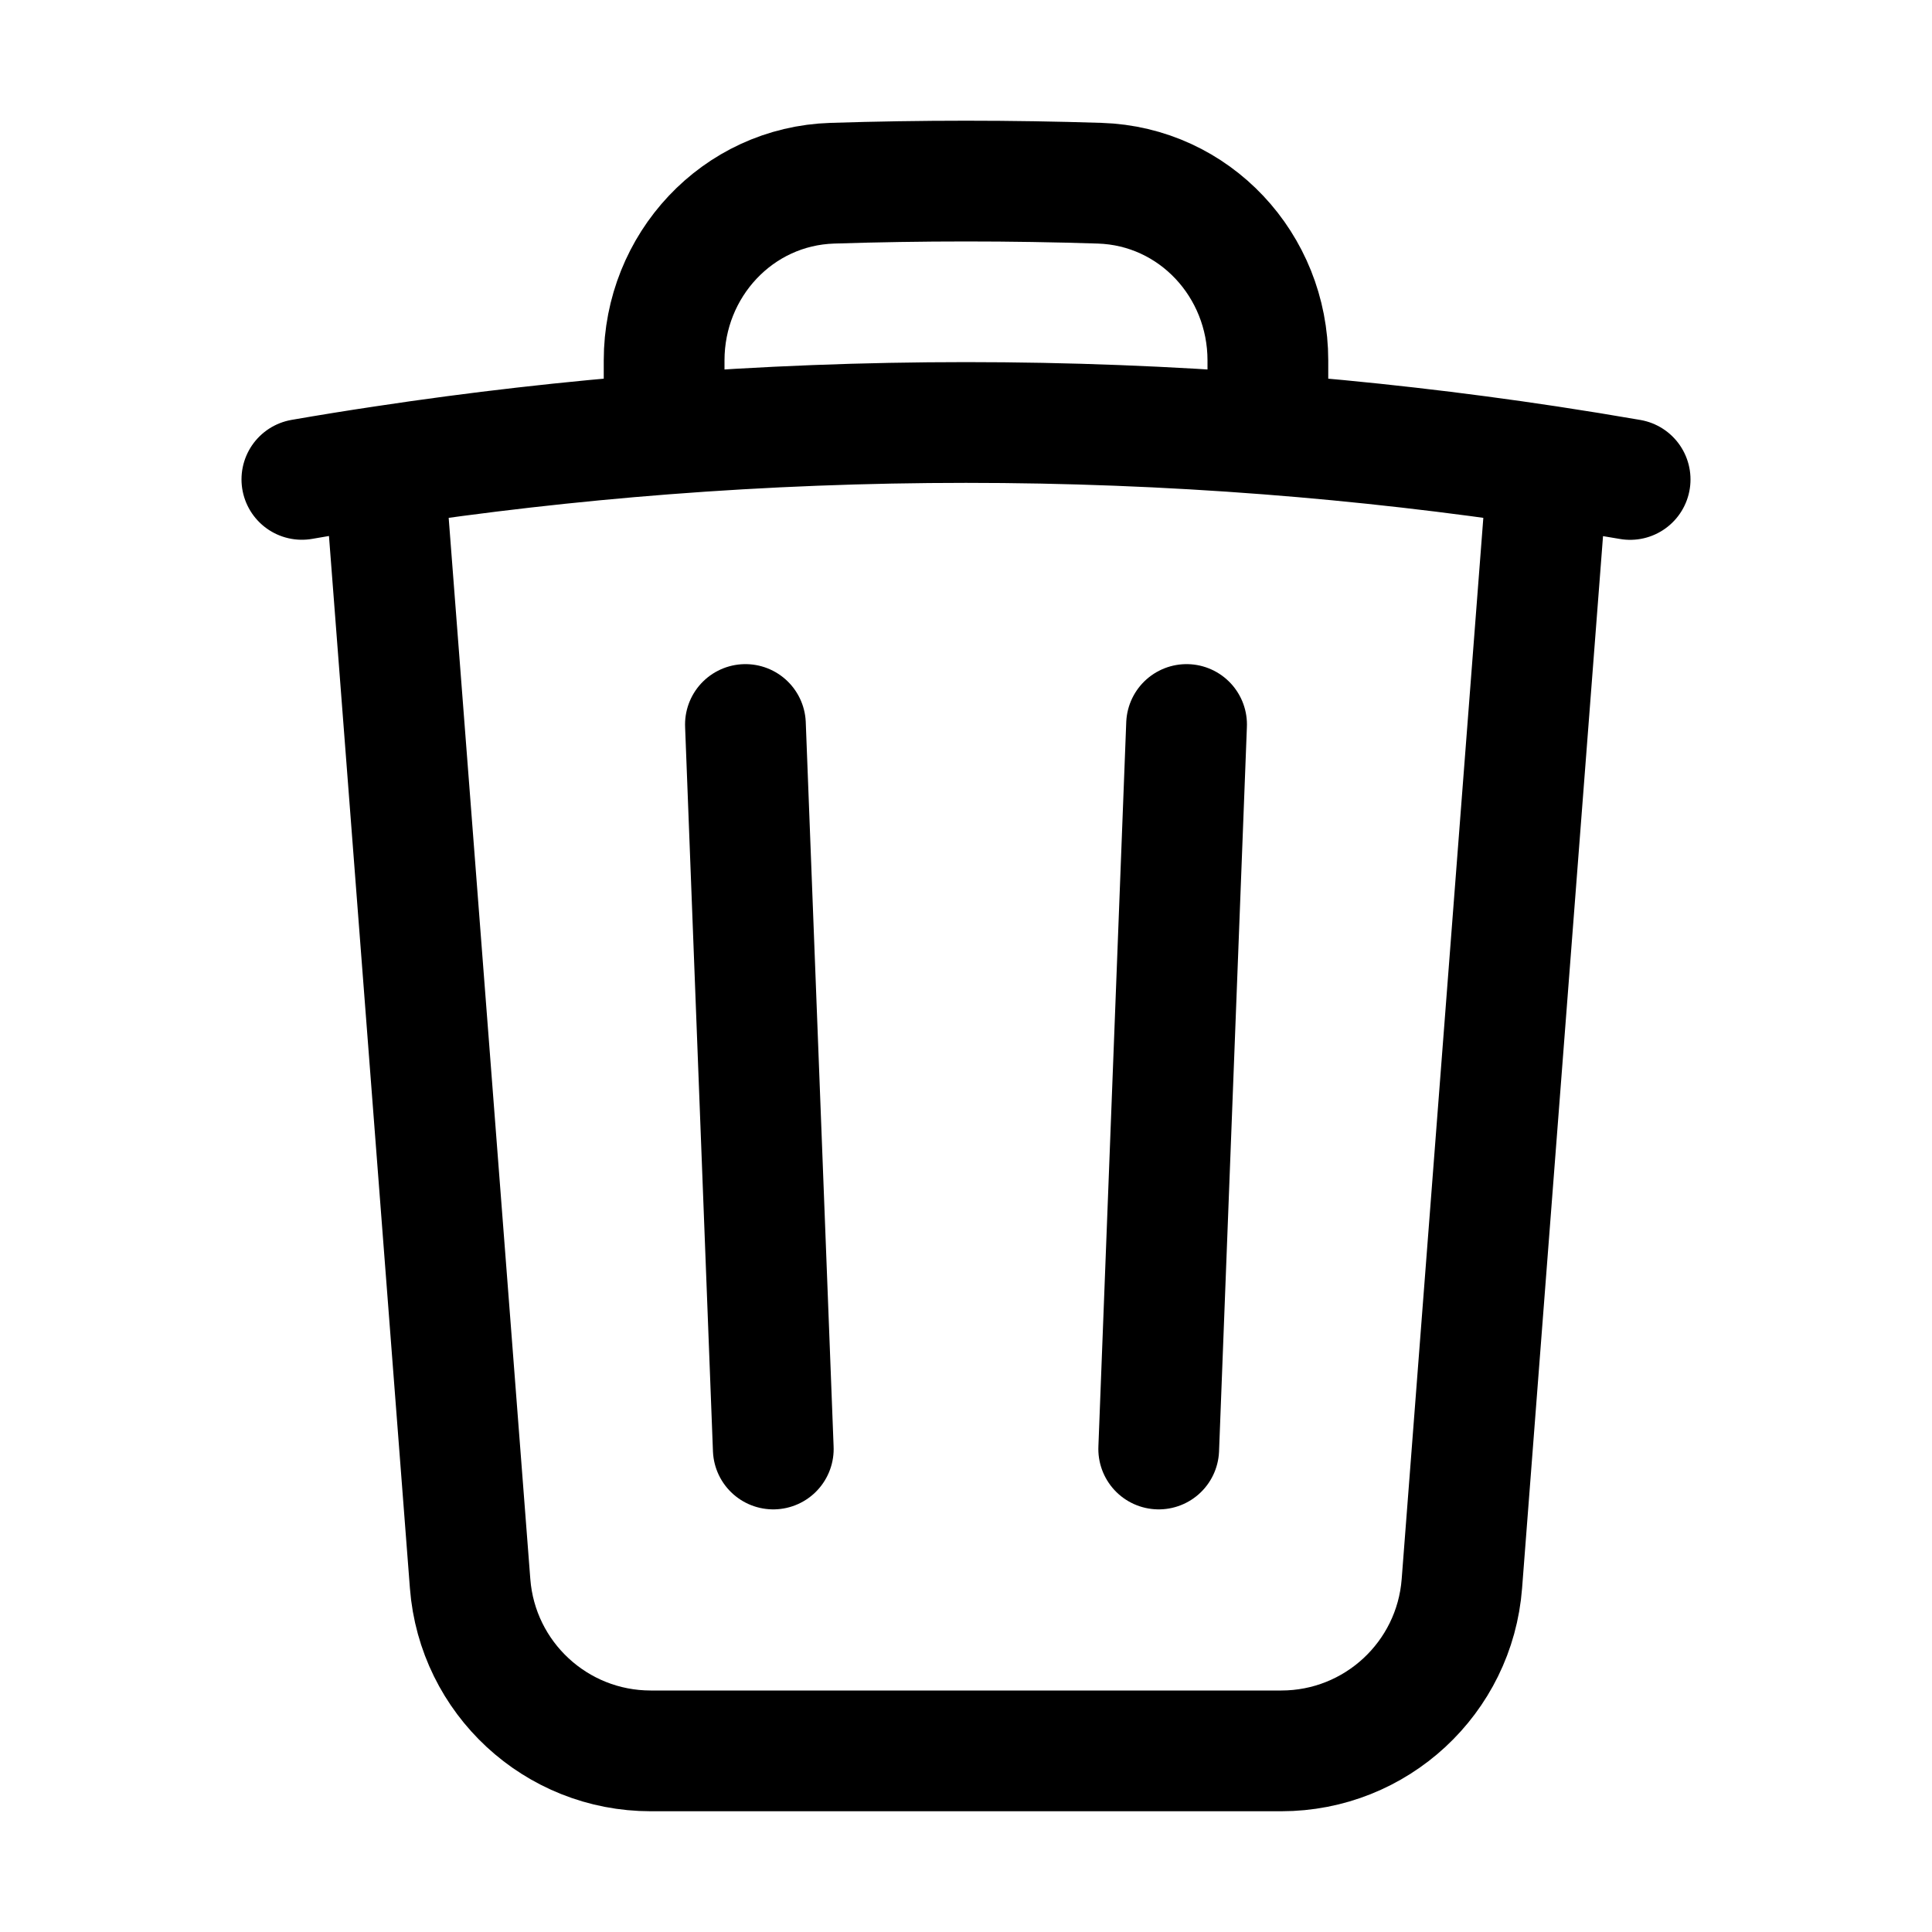
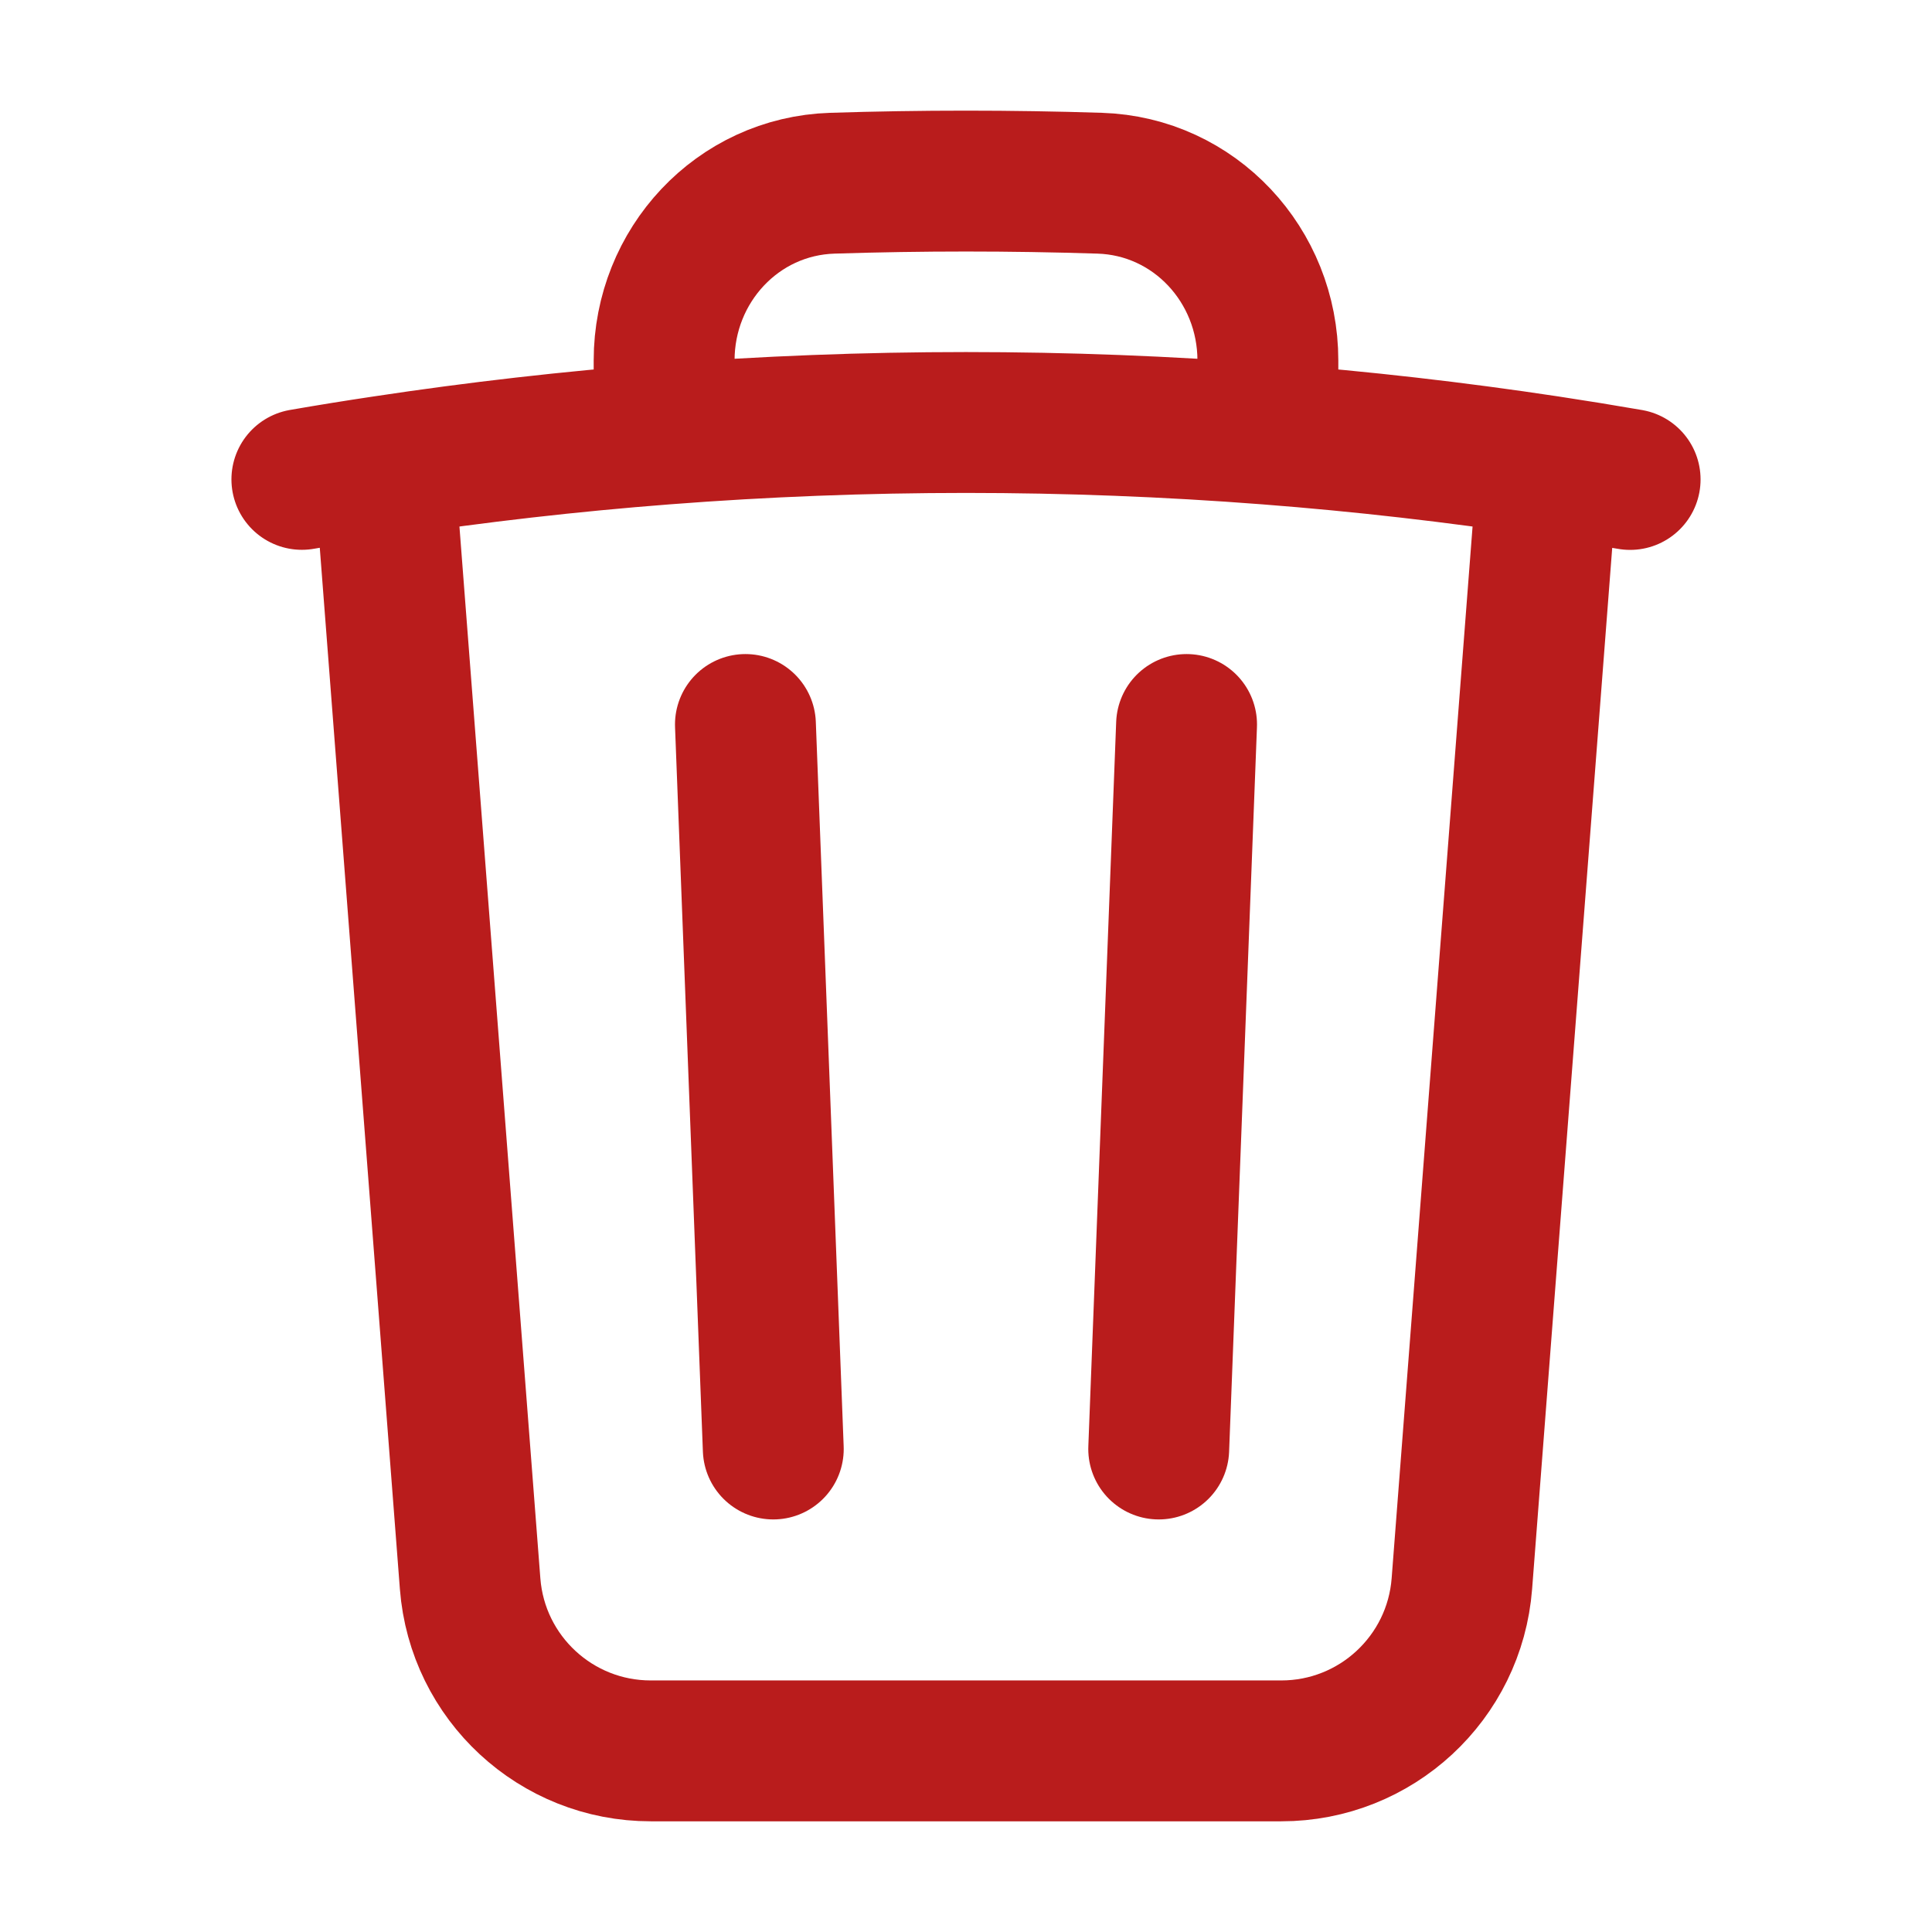
- <svg xmlns="http://www.w3.org/2000/svg" fill="none" viewBox="0 0 24 24" stroke-width="1.5" stroke="currentColor" class="w-6 h-6">
-   <path stroke-linecap="round" stroke-linejoin="round" d="M14.74 9l-.346 9m-4.788 0L9.26 9m9.968-3.21c.342.052.682.107 1.022.166m-1.022-.165L18.16 19.673a2.25 2.25 0 01-2.244 2.077H8.084a2.25 2.25 0 01-2.244-2.077L4.772 5.79m14.456 0a48.108 48.108 0 00-3.478-.397m-12 .562c.34-.059.68-.114 1.022-.165m0 0a48.11 48.11 0 013.478-.397m7.5 0v-.916c0-1.18-.91-2.164-2.09-2.201a51.964 51.964 0 00-3.32 0c-1.18.037-2.09 1.022-2.09 2.201v.916m7.5 0a48.667 48.667 0 00-7.5 0" />
+ <svg xmlns="http://www.w3.org/2000/svg" fill="none" viewBox="0 0 24 24" stroke-width="1.75" stroke="#b91c1c" stroke-linecap="round" stroke-linejoin="round" aria-hidden="true">
+   <path d="M14.74 9l-.346 9m-4.788 0L9.26 9m9.968-3.21c.342.052.682.107 1.022.166m-1.022-.165L18.16 19.673a2.25 2.25 0 01-2.244 2.077H8.084a2.25 2.25 0 01-2.244-2.077L4.772 5.79m14.456 0a48.108 48.108 0 00-3.478-.397m-12 .562c.34-.059.68-.114 1.022-.165m0 0a48.11 48.11 0 013.478-.397m7.5 0v-.916c0-1.18-.91-2.164-2.09-2.201a51.964 51.964 0 00-3.32 0c-1.18.037-2.09 1.022-2.09 2.201v.916m7.5 0a48.667 48.667 0 00-7.5 0" />
</svg>
